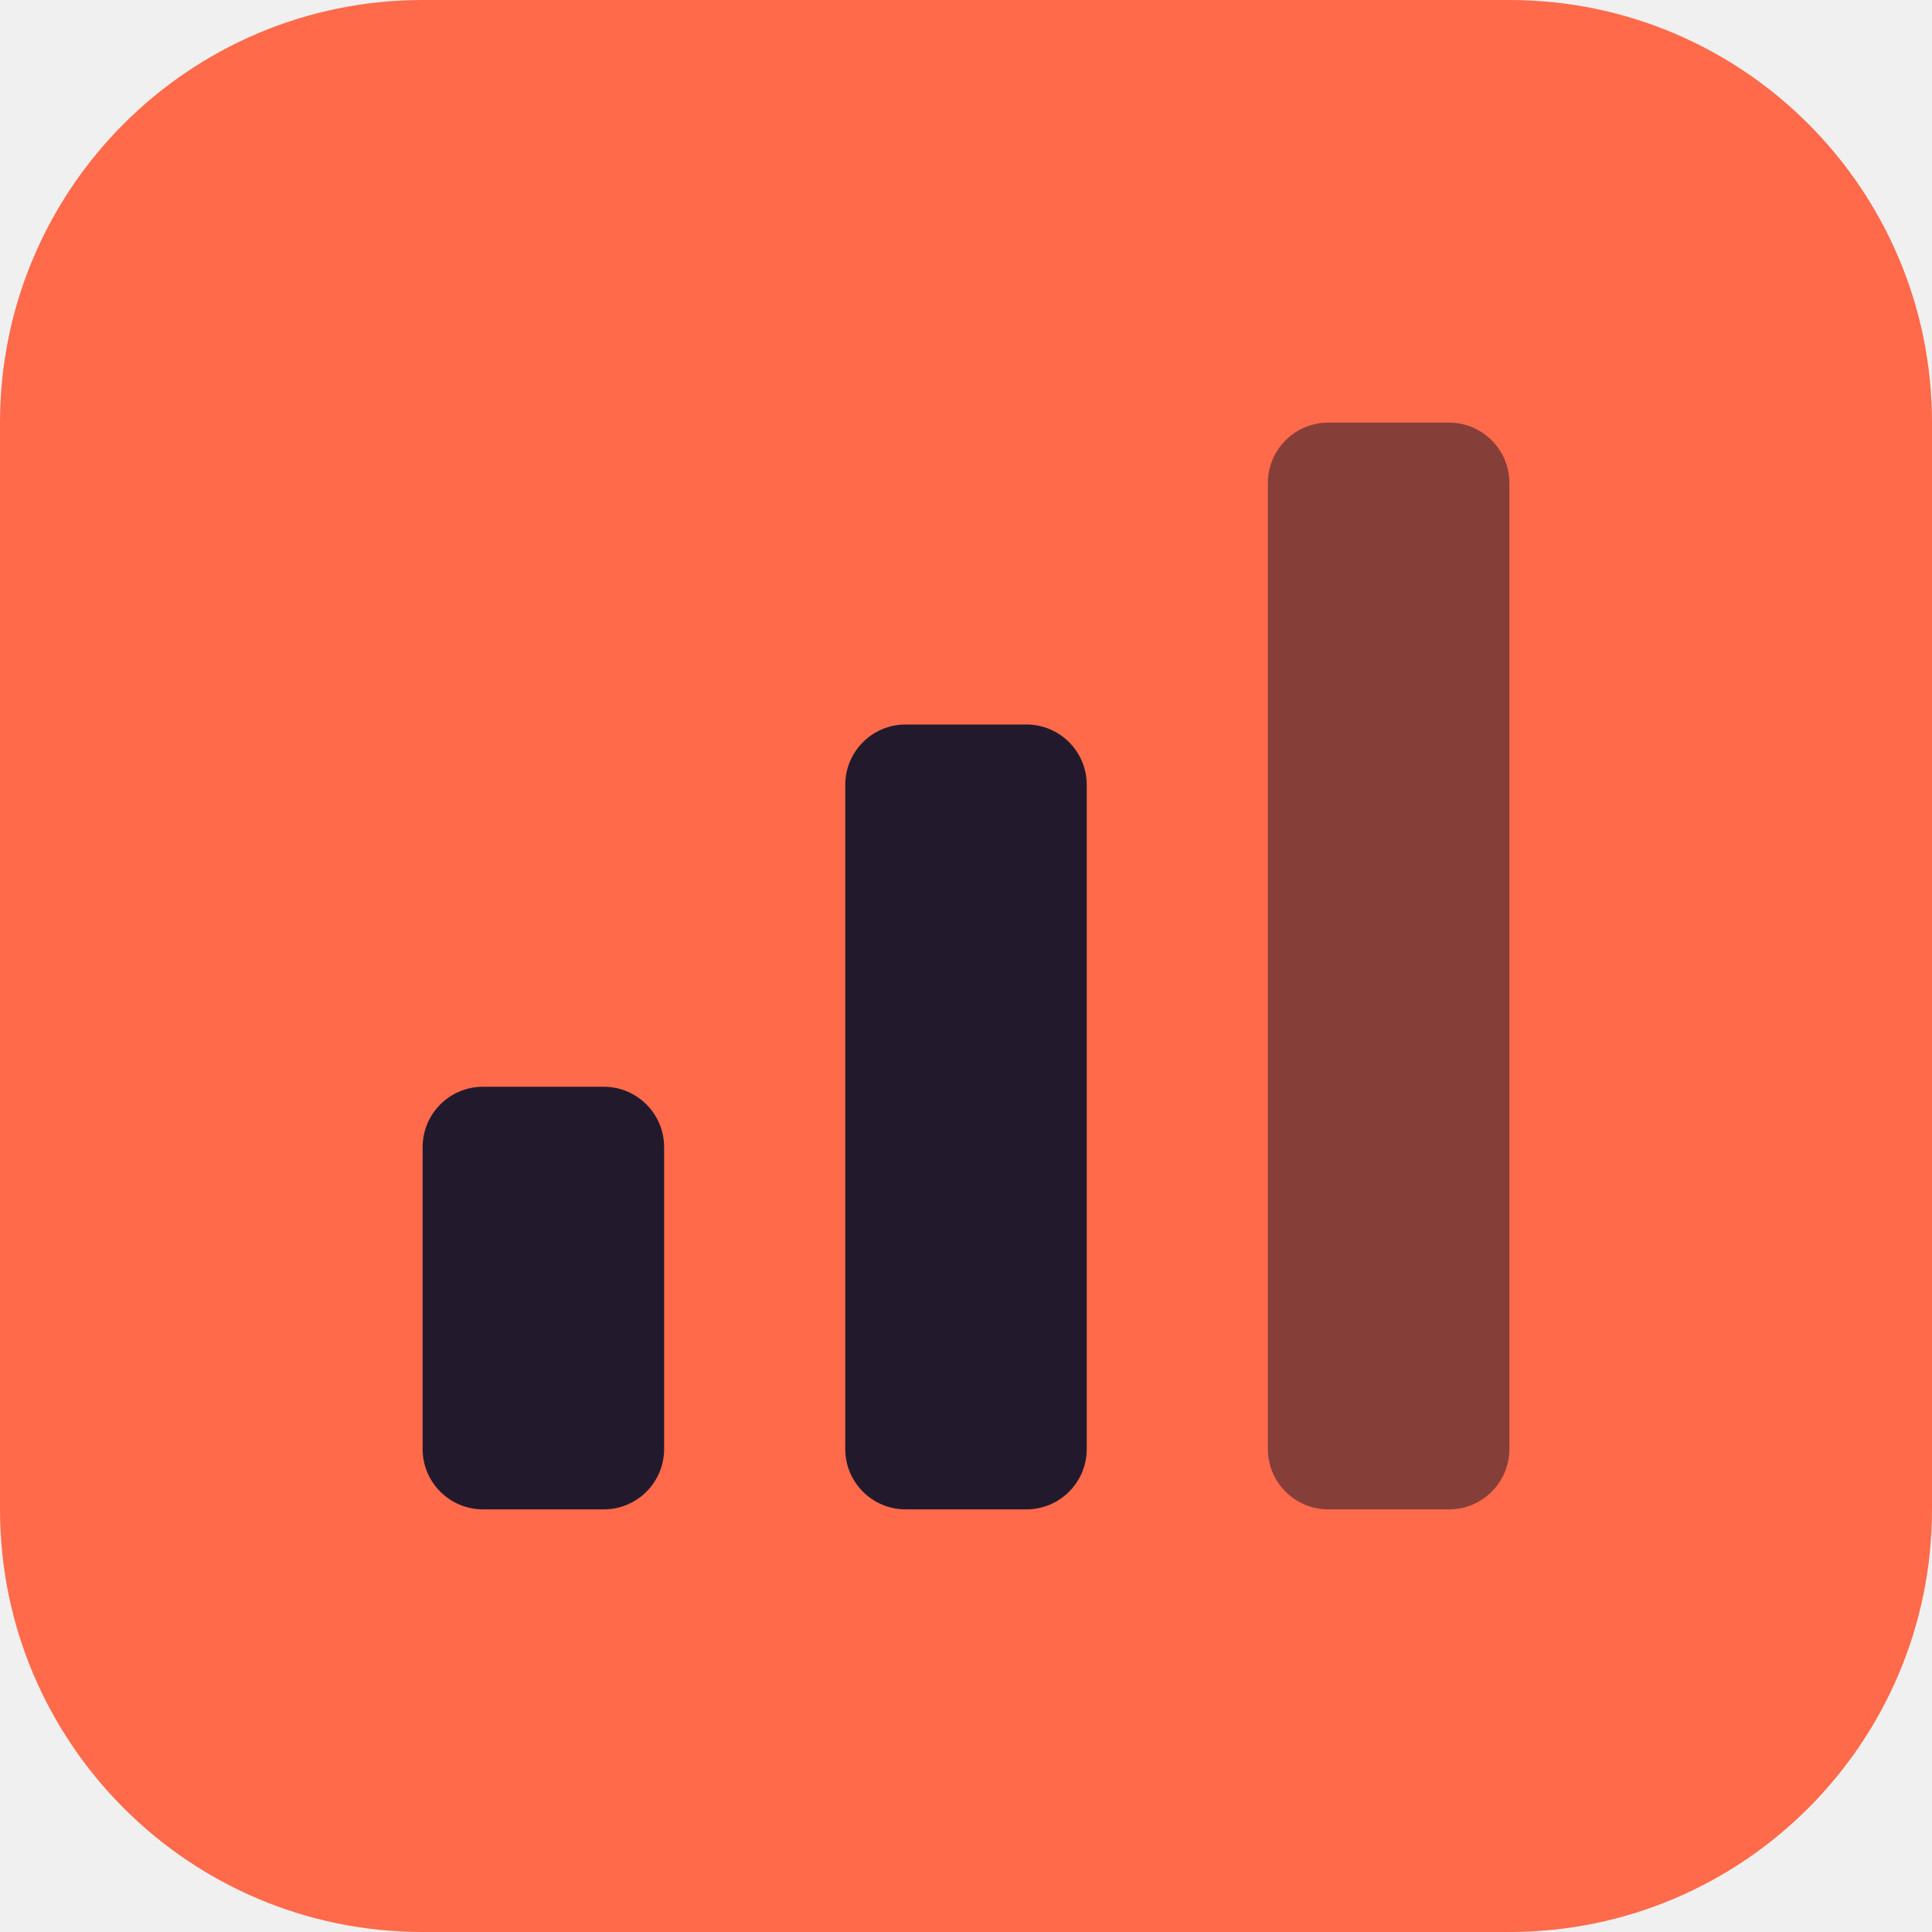
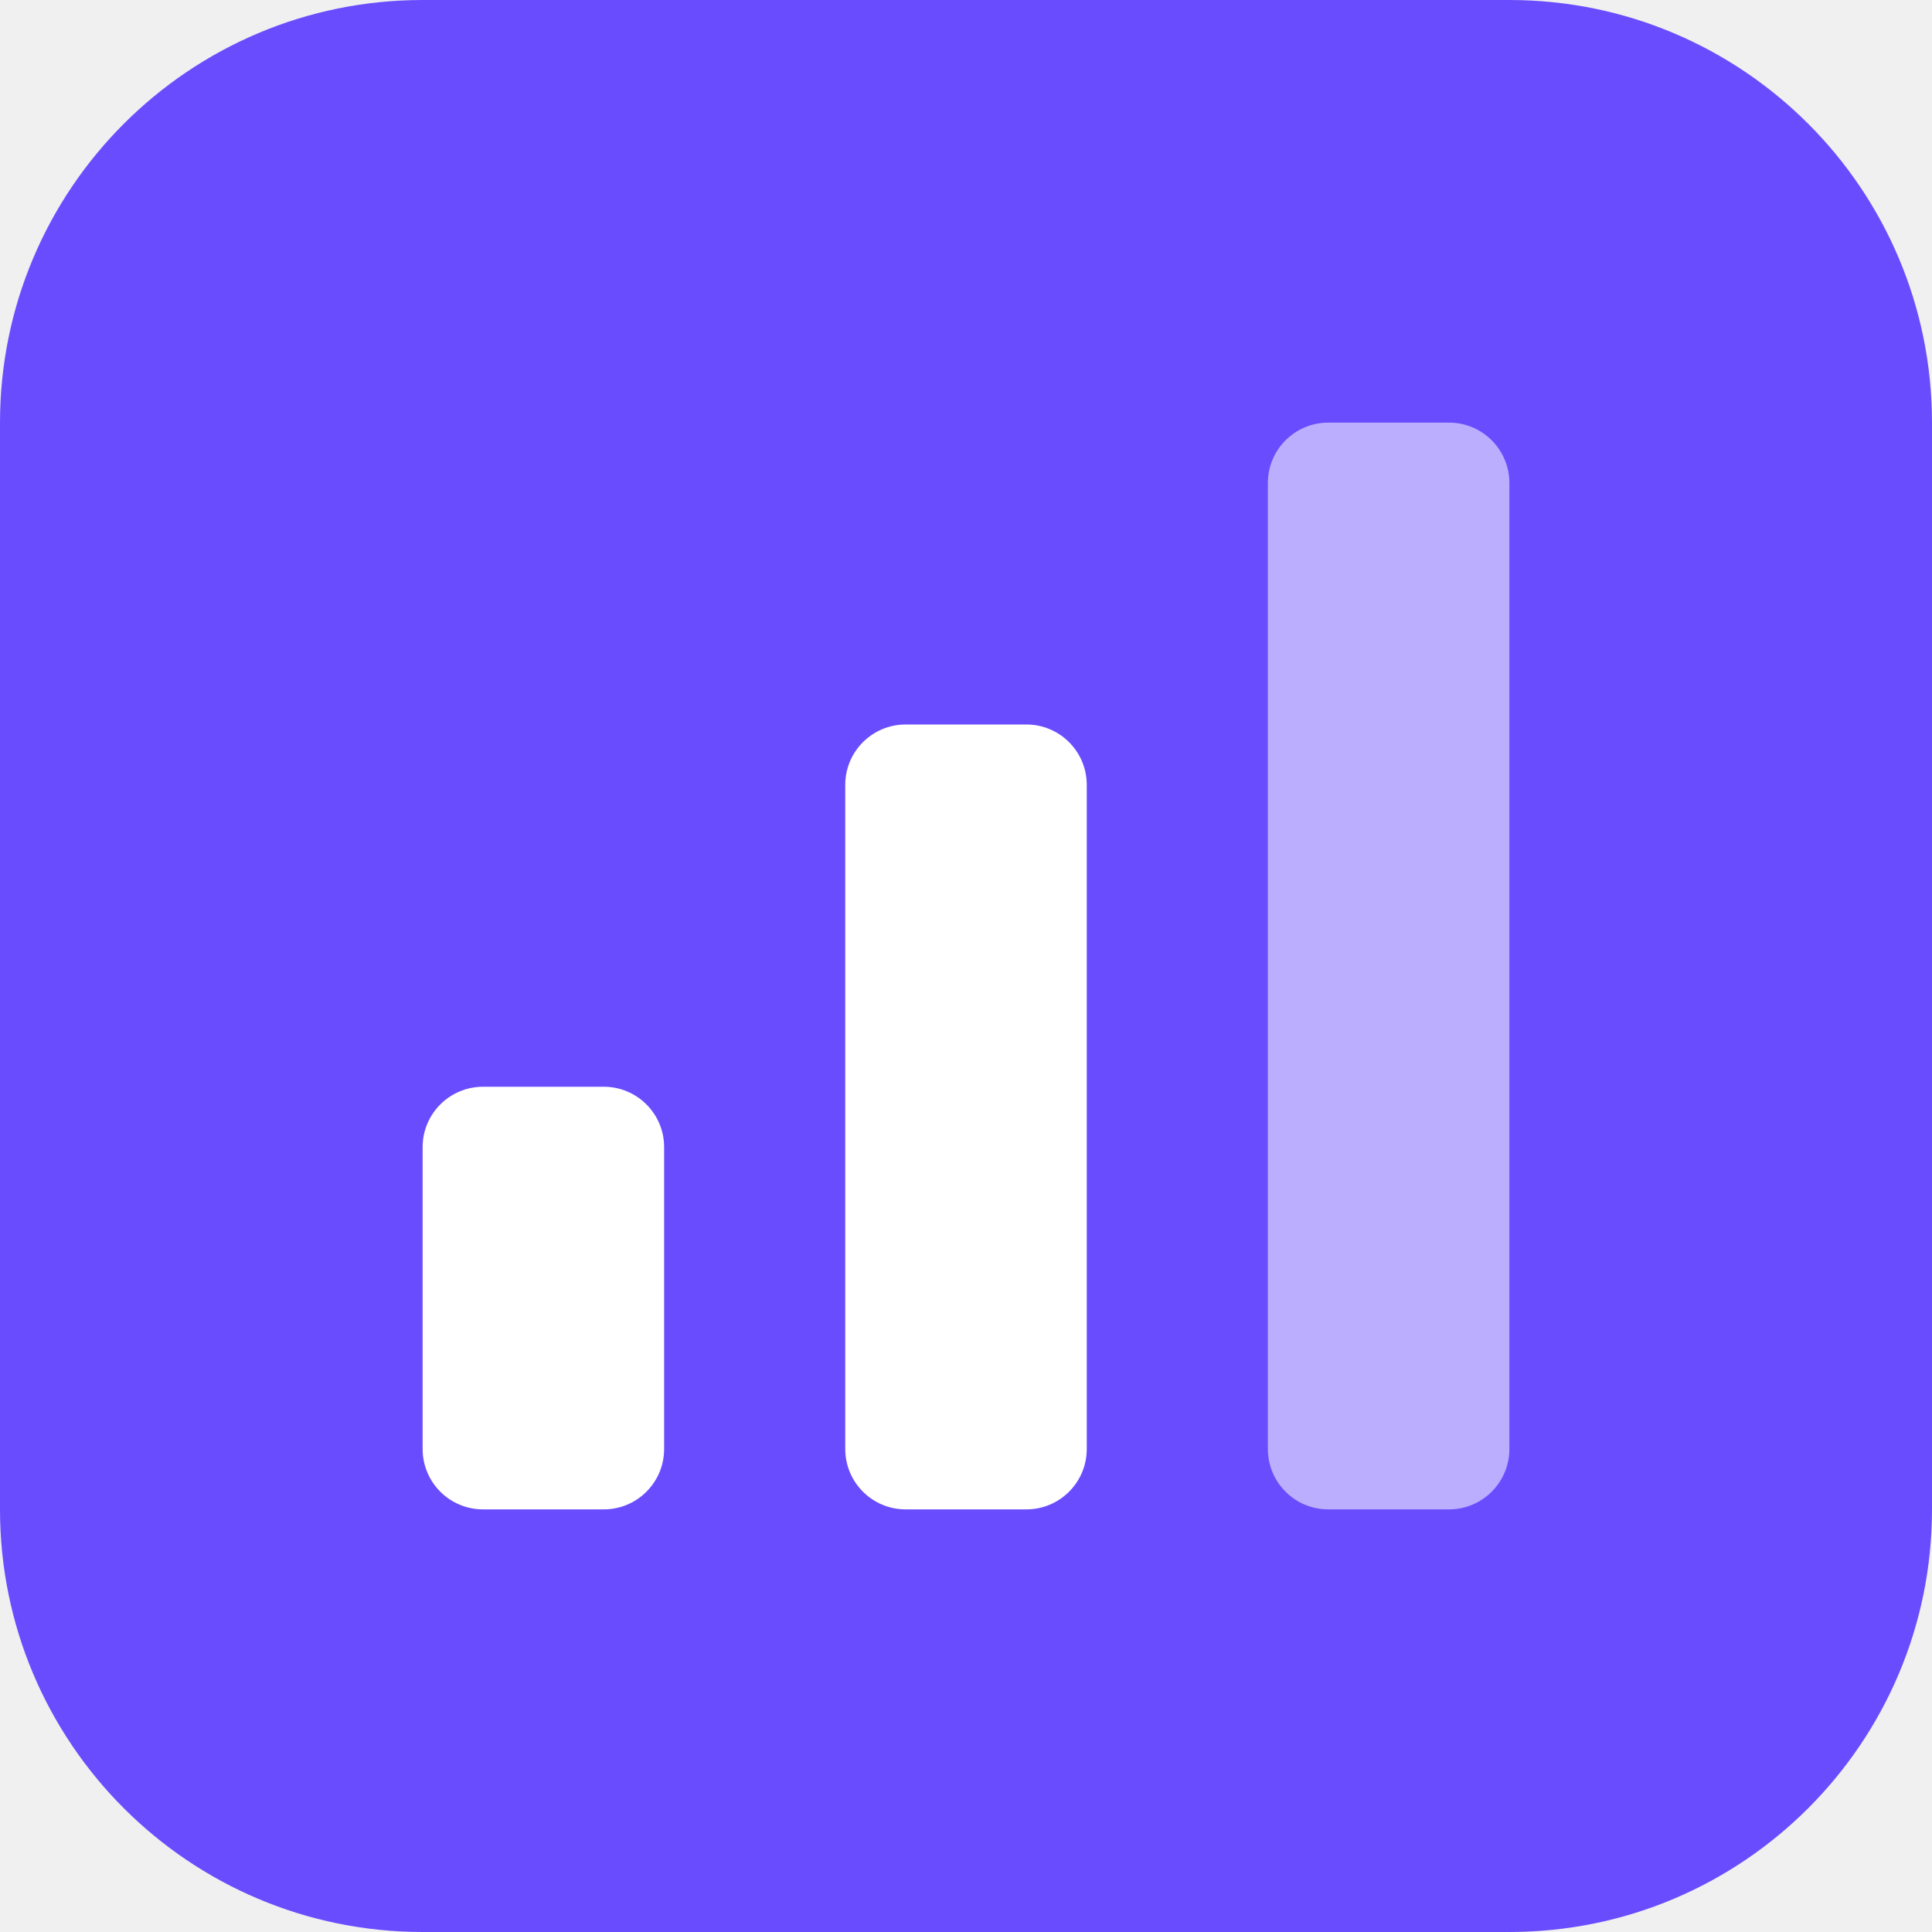
<svg xmlns="http://www.w3.org/2000/svg" viewBox="0 0 32 32">
-   <rect width="32" height="32" rx="7" fill="#ff6a4a" />
-   <rect x="7" y="18" width="4" height="7" rx="1" fill="#221a2c" />
-   <rect x="14" y="12" width="4" height="13" rx="1" fill="#221a2c" />
-   <rect x="21" y="7" width="4" height="18" rx="1" fill="#221a2c" opacity=".55" />
+   <rect width="32" height="32" rx="7" fill="#6a4cff" />
+   <rect x="7" y="18" width="4" height="7" rx="1" fill="#ffffff" />
+   <rect x="14" y="12" width="4" height="13" rx="1" fill="#ffffff" />
+   <rect x="21" y="7" width="4" height="18" rx="1" fill="#ffffff" opacity=".55" />
</svg>
